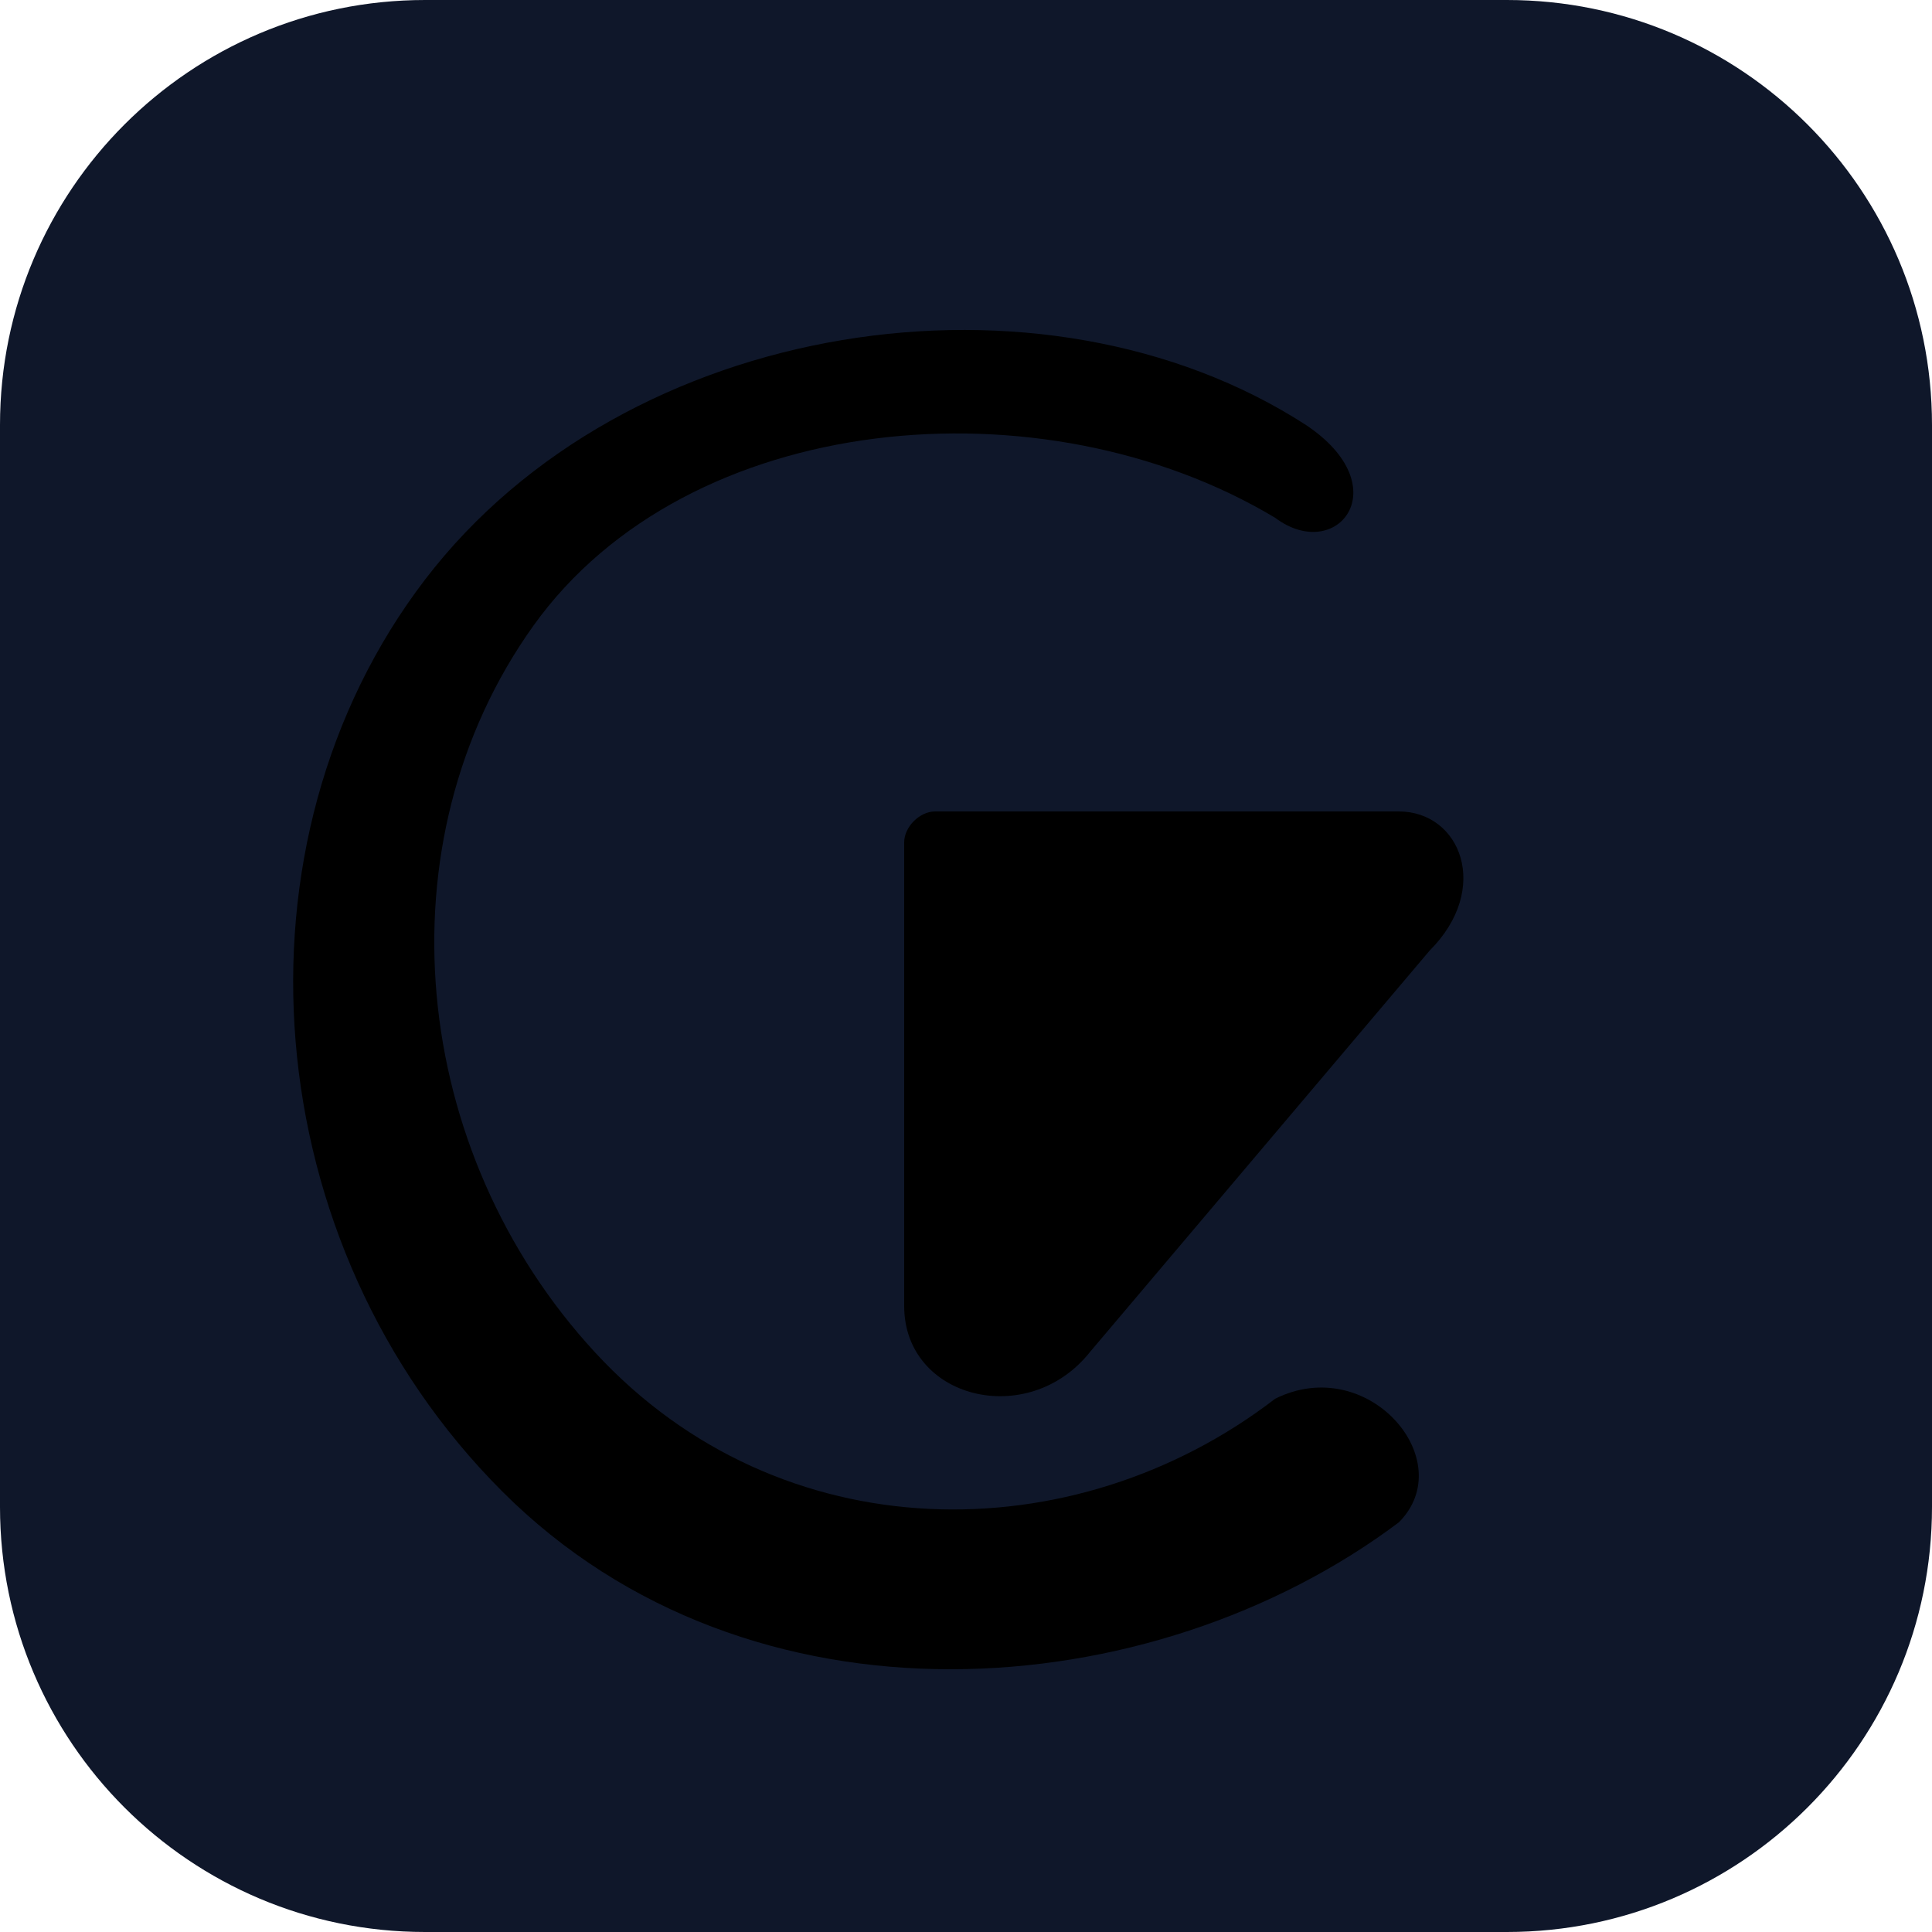
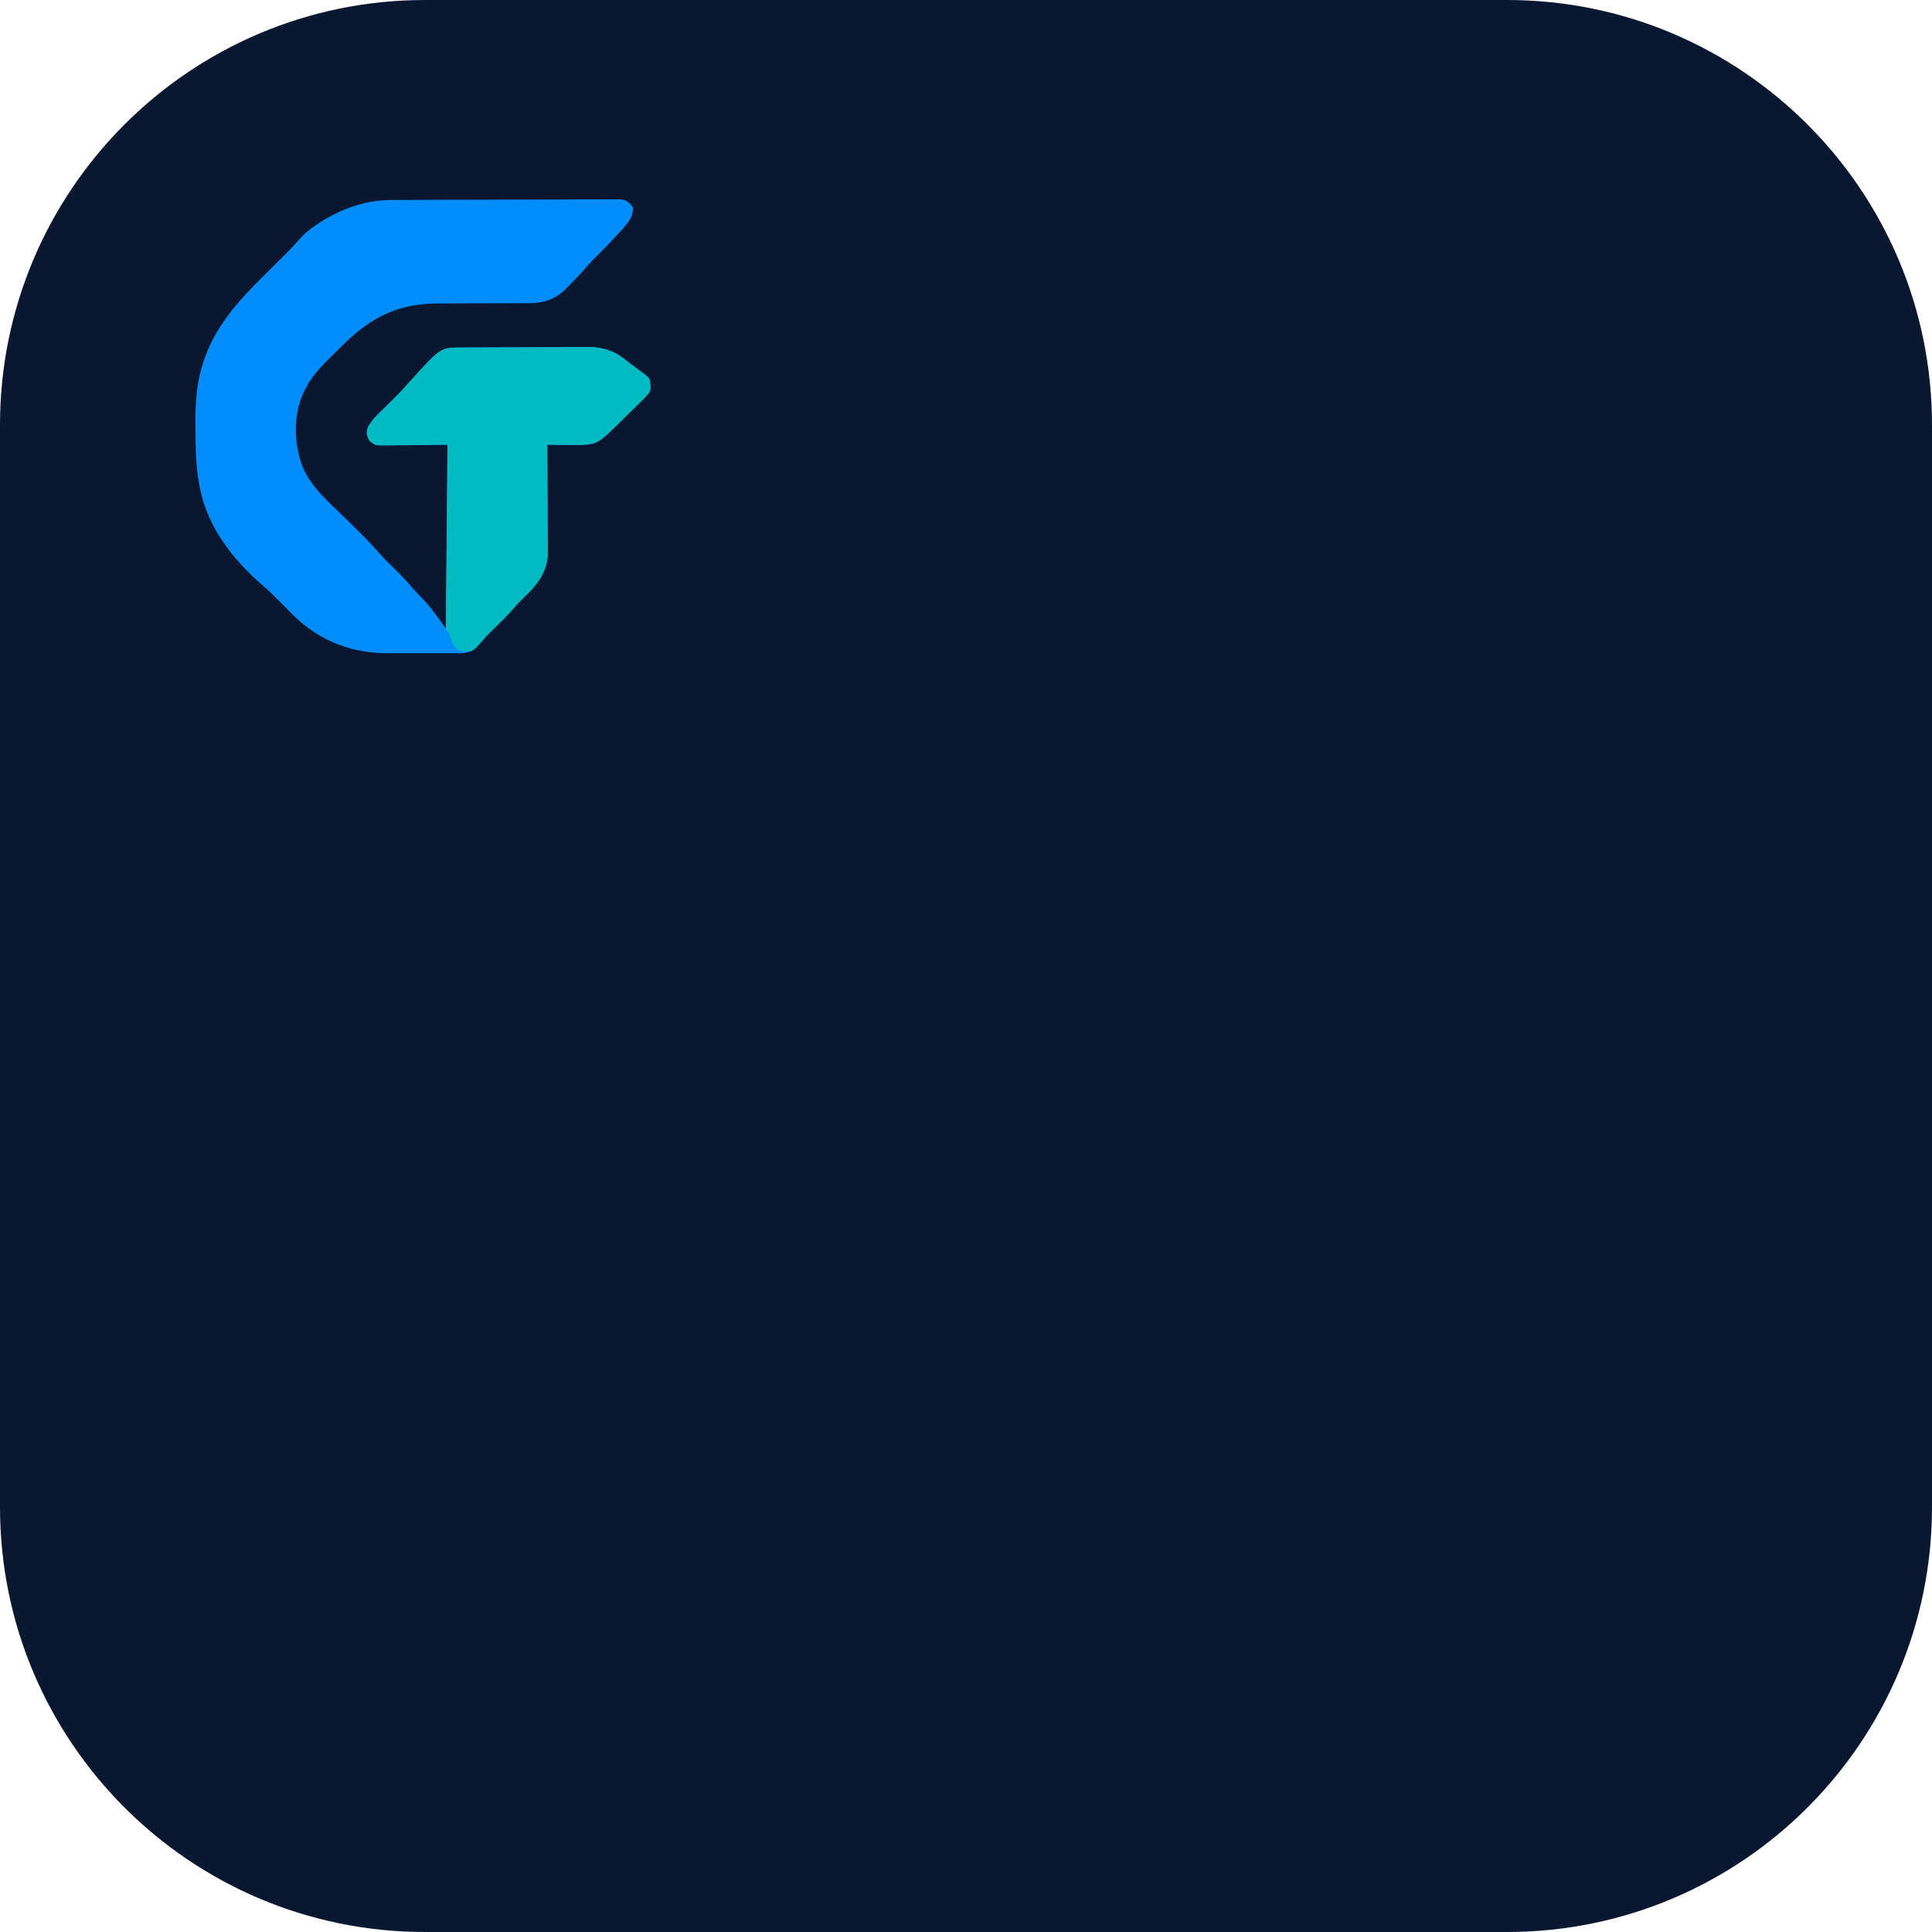
<svg xmlns="http://www.w3.org/2000/svg" width="100" height="100" viewBox="0 0 100 100" fill="none">
-   <defs>
-     <linearGradient id="ct-blue-grad" x1="0%" y1="0%" x2="100%" y2="100%">
-       <stop offset="0%" stopColor="#3B82F6" />
-       <stop offset="100%" stopColor="#2563EB" />
-     </linearGradient>
-     <linearGradient id="ct-teal-grad" x1="0%" y1="0%" x2="100%" y2="100%">
-       <stop offset="0%" stopColor="#06D6A0" />
-       <stop offset="100%" stopColor="#00D2FF" />
-     </linearGradient>
-   </defs>
-   <rect width="100" height="100" rx="22" fill="#0F172A" />
-   <g transform="translate(10, 10) scale(0.8)">
-     <path d="M72 15 C55 4 28 8 15 25 C2 42 4 68 20 84 C36 100 62 98 78 86 C82 82 76 75 70 78 C57 88 38 88 26 75 C14 62 12 42 22 28 C32 14 55 12 70 21 C74 24 78 19 72 15 Z" fill="url(#ct-blue-grad)" />
-     <path d="M48 40 H78 C82 40 84 45 80 49 L58 75 C54 80 46 78 46 72 V42 C46 41 47 40 48 40 Z" fill="url(#ct-teal-grad)" />
+   <rect width="100" height="100" rx="22" fill="#0A1730" />
+   <g transform="translate(10, 10) scale(0.24)">
+     <svg viewBox="110 320 330 330">
+       <path d="M0 0 C0.72 -0 1.43 -0.01 2.17 -0.01 C4.56 -0.03 6.95 -0.03 9.33 -0.04 C11.05 -0.05 12.77 -0.06 14.49 -0.06 C20.11 -0.09 25.73 -0.11 31.36 -0.12 C33.3 -0.12 35.24 -0.13 37.17 -0.14 C45.23 -0.16 53.29 -0.18 61.35 -0.19 C72.9 -0.2 84.45 -0.24 95.99 -0.29 C104.11 -0.33 112.24 -0.35 120.36 -0.36 C125.21 -0.36 130.06 -0.37 134.91 -0.41 C139.47 -0.44 144.03 -0.44 148.59 -0.43 C150.27 -0.43 151.94 -0.44 153.61 -0.46 C155.9 -0.48 158.18 -0.47 160.46 -0.45 C161.74 -0.46 163.02 -0.46 164.34 -0.46 C168.57 0.32 170.07 1.79 172.67 5.15 C173.07 12.32 168.47 16.92 164.03 22.04 C162.35 23.89 160.64 25.72 158.92 27.53 C158 28.5 158 28.5 157.07 29.49 C152.74 34.08 148.3 38.55 143.81 42.98 C141.94 44.88 140.2 46.81 138.48 48.84 C134.86 53.05 131 57.01 127.11 60.97 C126.47 61.63 125.83 62.28 125.17 62.96 C117.77 70.42 109.63 73.35 99.2 73.42 C98.42 73.42 97.65 73.41 96.84 73.41 C96 73.41 95.16 73.42 94.29 73.42 C92.47 73.43 90.65 73.43 88.83 73.43 C85.93 73.43 83.04 73.44 80.14 73.46 C71.92 73.5 63.69 73.53 55.46 73.53 C50.41 73.54 45.37 73.56 40.32 73.6 C38.41 73.61 36.51 73.61 34.6 73.61 C5.58 73.53 -13.7 83.27 -34.16 103.56 C-34.86 104.26 -35.57 104.97 -36.3 105.69 C-38.45 107.83 -40.61 109.95 -42.78 112.07 C-50.33 119.52 -56.81 126.44 -61.33 136.15 C-61.66 136.83 -61.98 137.51 -62.32 138.21 C-69.27 154.05 -68.52 174.24 -62.33 190.15 C-55.76 205.52 -41.86 216.73 -30.21 228.28 C-27.18 231.28 -24.16 234.28 -21.14 237.29 C-20.46 237.96 -19.78 238.63 -19.08 239.32 C-15.17 243.21 -11.47 247.22 -7.86 251.4 C-6.12 253.4 -4.29 255.29 -2.39 257.15 C-1.73 257.81 -1.06 258.47 -0.37 259.15 C0.3 259.81 0.98 260.47 1.67 261.15 C6.32 265.71 10.78 270.34 15.03 275.28 C16.52 276.98 18.03 278.62 19.59 280.25 C20.06 280.74 20.53 281.24 21.01 281.75 C21.93 282.7 22.85 283.66 23.78 284.61 C29.82 291 34.35 297.91 39.67 305.15 C40 261.92 40.33 218.69 40.67 174.15 C23.51 174.15 6.35 174.15 -11.33 174.15 C-16.33 169.15 -16.33 169.15 -16.89 165.72 C-15.72 158.3 -10.06 153.63 -4.89 148.59 C-4.24 147.94 -3.58 147.3 -2.91 146.63 C-1.05 144.8 0.81 142.98 2.67 141.15 C5.75 138.12 8.7 135.04 11.54 131.78 C34.93 105.81 34.93 105.81 46.65 105.02 C47.78 105.01 47.78 105.01 48.94 105.01 C50.25 105 50.25 105 51.58 104.99 C52.54 104.98 53.49 104.98 54.47 104.98 C55.48 104.97 56.49 104.96 57.52 104.96 C60.86 104.94 64.2 104.93 67.54 104.92 C68.69 104.91 69.83 104.91 71 104.9 C77.05 104.88 83.1 104.87 89.15 104.86 C95.38 104.85 101.62 104.81 107.85 104.77 C112.65 104.75 117.46 104.74 122.26 104.74 C124.56 104.73 126.86 104.72 129.15 104.7 C132.38 104.68 135.6 104.68 138.83 104.68 C140.23 104.66 140.23 104.66 141.67 104.65 C150.64 104.71 158.98 107.26 166.11 112.84 C167 113.53 167.89 114.22 168.81 114.92 C169.76 115.66 170.7 116.4 171.67 117.15 C172.77 117.97 173.88 118.79 174.99 119.6 C183.53 125.88 183.53 125.88 184.67 128.15 C185.48 134.8 185.48 134.8 183.57 137.98 C181.95 139.86 180.25 141.58 178.46 143.29 C177.82 143.93 177.17 144.57 176.51 145.23 C175.15 146.58 173.78 147.92 172.4 149.25 C170.31 151.26 168.26 153.3 166.21 155.35 C147.88 173.49 147.88 173.49 135.51 174.38 C134.41 174.37 133.31 174.36 132.18 174.35 C130.98 174.34 129.78 174.34 128.54 174.33 C127.31 174.31 126.07 174.3 124.79 174.28 C123.53 174.27 122.27 174.26 120.97 174.25 C117.87 174.23 114.77 174.2 111.67 174.15 C111.68 175.68 111.68 175.68 111.69 177.24 C111.75 186.88 111.79 196.52 111.82 206.15 C111.84 211.11 111.86 216.06 111.89 221.01 C111.93 225.8 111.95 230.58 111.95 235.37 C111.96 237.19 111.97 239.01 111.99 240.83 C112.01 243.39 112.01 245.95 112.01 248.51 C112.02 249.26 112.03 250 112.04 250.77 C111.97 262.57 106.42 271.51 98.3 279.67 C97.29 280.67 96.27 281.66 95.25 282.64 C92.47 285.31 89.87 288.03 87.36 290.95 C83.32 295.63 78.95 299.95 74.54 304.28 C68.48 310.14 68.48 310.14 62.99 316.52 C59.65 320.31 56.43 321.95 51.39 322.53 C49.61 322.54 49.61 322.54 47.8 322.54 C47.14 322.55 46.48 322.55 45.8 322.56 C43.63 322.57 41.47 322.56 39.3 322.55 C37.77 322.55 36.25 322.56 34.72 322.56 C31.53 322.57 28.33 322.56 25.13 322.55 C21.08 322.53 17.02 322.54 12.97 322.56 C9.82 322.57 6.66 322.56 3.51 322.56 C2.02 322.55 0.53 322.56 -0.97 322.56 C-27.6 322.66 -50.55 313.95 -69.62 295.02 C-71.4 293.22 -73.18 291.41 -74.96 289.59 C-80.29 284.15 -85.61 278.8 -91.4 273.84 C-112.01 255.86 -129.58 233.53 -135.33 206.15 C-135.48 205.46 -135.62 204.78 -135.77 204.07 C-138.56 189.92 -138.65 175.64 -138.71 161.28 C-138.71 160.36 -138.72 159.45 -138.73 158.5 C-138.83 143.4 -137.75 128.66 -132.77 114.28 C-132.52 113.55 -132.27 112.82 -132.02 112.08 C-122.52 85.63 -103.55 67.17 -84.02 47.84 C-81.39 45.24 -78.77 42.64 -76.16 40.04 C-75.54 39.43 -74.92 38.81 -74.29 38.18 C-71.18 35.07 -68.18 31.93 -65.34 28.58 C-62.4 25.13 -59.24 22.37 -55.58 19.72 C-54.95 19.26 -54.31 18.8 -53.66 18.32 C-38.04 7.41 -19.18 0.08 0 0 Z" fill="#038DFA" transform="translate(250.33, 324.85)" />
+       <path d="M0 0 C0.87 -0.01 1.74 -0.01 2.64 -0.02 C3.6 -0.02 4.55 -0.03 5.53 -0.03 C6.54 -0.04 7.55 -0.04 8.58 -0.05 C11.92 -0.07 15.26 -0.08 18.6 -0.09 C19.74 -0.1 20.89 -0.1 22.06 -0.1 C28.11 -0.12 34.16 -0.14 40.21 -0.15 C46.44 -0.16 52.68 -0.19 58.91 -0.23 C63.71 -0.26 68.52 -0.27 73.32 -0.27 C75.62 -0.28 77.91 -0.29 80.21 -0.31 C83.44 -0.33 86.66 -0.33 89.89 -0.32 C90.82 -0.34 91.76 -0.35 92.73 -0.36 C101.7 -0.29 110.04 2.25 117.16 7.83 C118.06 8.52 118.95 9.21 119.87 9.92 C120.81 10.65 121.76 11.39 122.73 12.15 C123.83 12.97 124.94 13.78 126.05 14.6 C134.59 20.87 134.59 20.87 135.73 23.15 C136.54 29.79 136.54 29.79 134.63 32.98 C133.01 34.86 131.31 36.57 129.52 38.28 C128.87 38.92 128.23 39.56 127.57 40.22 C126.21 41.57 124.84 42.91 123.46 44.24 C121.37 46.25 119.32 48.3 117.27 50.35 C98.94 68.49 98.94 68.49 86.57 69.37 C84.92 69.36 84.92 69.36 83.23 69.34 C82.04 69.34 80.84 69.33 79.6 69.32 C78.36 69.31 77.13 69.29 75.85 69.27 C74.59 69.26 73.33 69.25 72.03 69.24 C68.93 69.22 65.83 69.19 62.73 69.15 C62.74 70.68 62.74 70.68 62.75 72.24 C62.81 81.87 62.85 91.51 62.88 101.15 C62.9 106.1 62.92 111.05 62.95 116.01 C62.99 120.79 63 125.58 63.01 130.36 C63.02 132.18 63.03 134 63.04 135.82 C63.07 138.39 63.07 140.95 63.07 143.51 C63.08 144.25 63.09 144.99 63.1 145.76 C63.03 157.56 57.47 166.51 49.36 174.66 C48.35 175.66 47.33 176.65 46.31 177.63 C43.53 180.3 40.93 183.03 38.42 185.95 C34.38 190.63 30.01 194.94 25.6 199.27 C19.5 205.21 19.5 205.21 13.86 211.58 C11.73 214.15 11.73 214.15 8.73 216.15 C5.17 216.48 2.45 216.38 -0.96 215.27 C-4.06 212.42 -5.02 209.36 -6.38 205.42 C-7.16 203 -7.16 203 -9.27 201.15 C-9.5 198.84 -9.5 198.84 -9.48 195.9 C-9.47 194.78 -9.46 193.67 -9.46 192.52 C-9.44 191.29 -9.43 190.07 -9.41 188.8 C-9.4 187.52 -9.39 186.23 -9.38 184.9 C-9.35 181.36 -9.31 177.83 -9.27 174.29 C-9.23 170.6 -9.2 166.9 -9.17 163.21 C-9.11 156.21 -9.04 149.21 -8.97 142.21 C-8.89 134.25 -8.82 126.28 -8.75 118.31 C-8.6 101.93 -8.44 85.54 -8.27 69.15 C-8.91 69.16 -9.55 69.17 -10.21 69.18 C-16.88 69.29 -23.55 69.37 -30.22 69.42 C-32.7 69.45 -35.19 69.48 -37.68 69.52 C-41.26 69.59 -44.83 69.61 -48.41 69.64 C-50.08 69.67 -50.08 69.67 -51.78 69.71 C-59.48 69.72 -59.48 69.72 -63.48 66.83 C-65.86 63.27 -65.94 61.36 -65.27 57.15 C-62.24 51.84 -58.19 47.83 -53.84 43.58 C-53.18 42.94 -52.52 42.29 -51.85 41.63 C-49.99 39.8 -48.13 37.97 -46.27 36.15 C-43.19 33.11 -40.24 30.03 -37.4 26.77 C-13.35 0.08 -13.35 0.08 0 0 Z" fill="#02BAC2" transform="translate(299.27, 429.85)" />
+     </svg>
  </g>
</svg>
